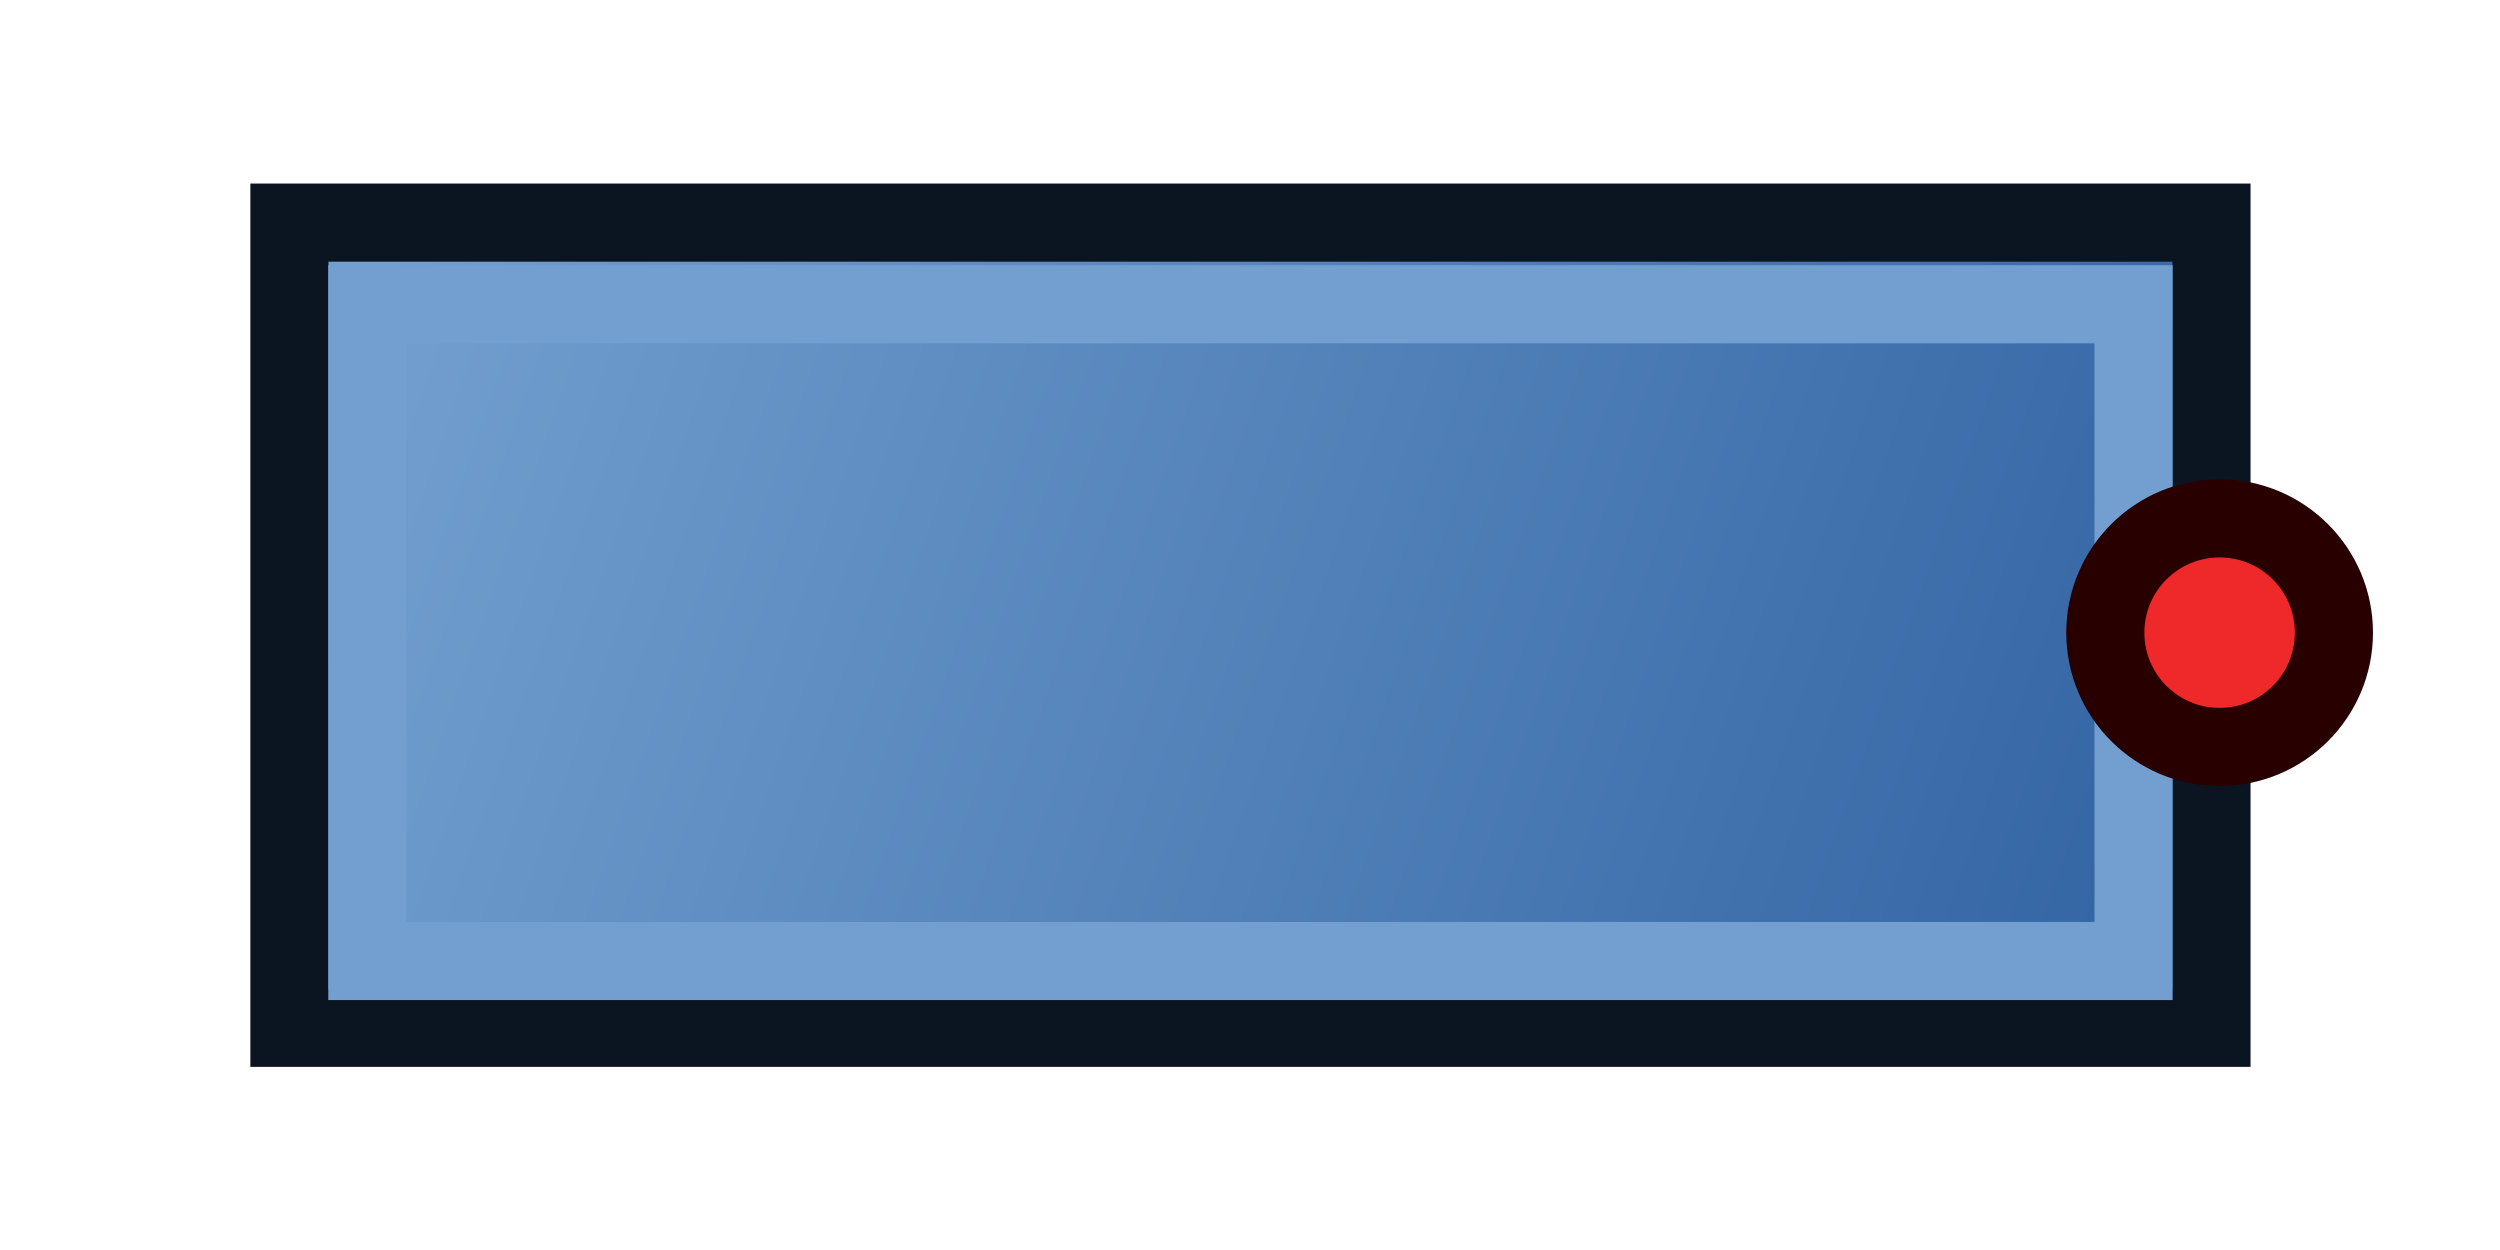
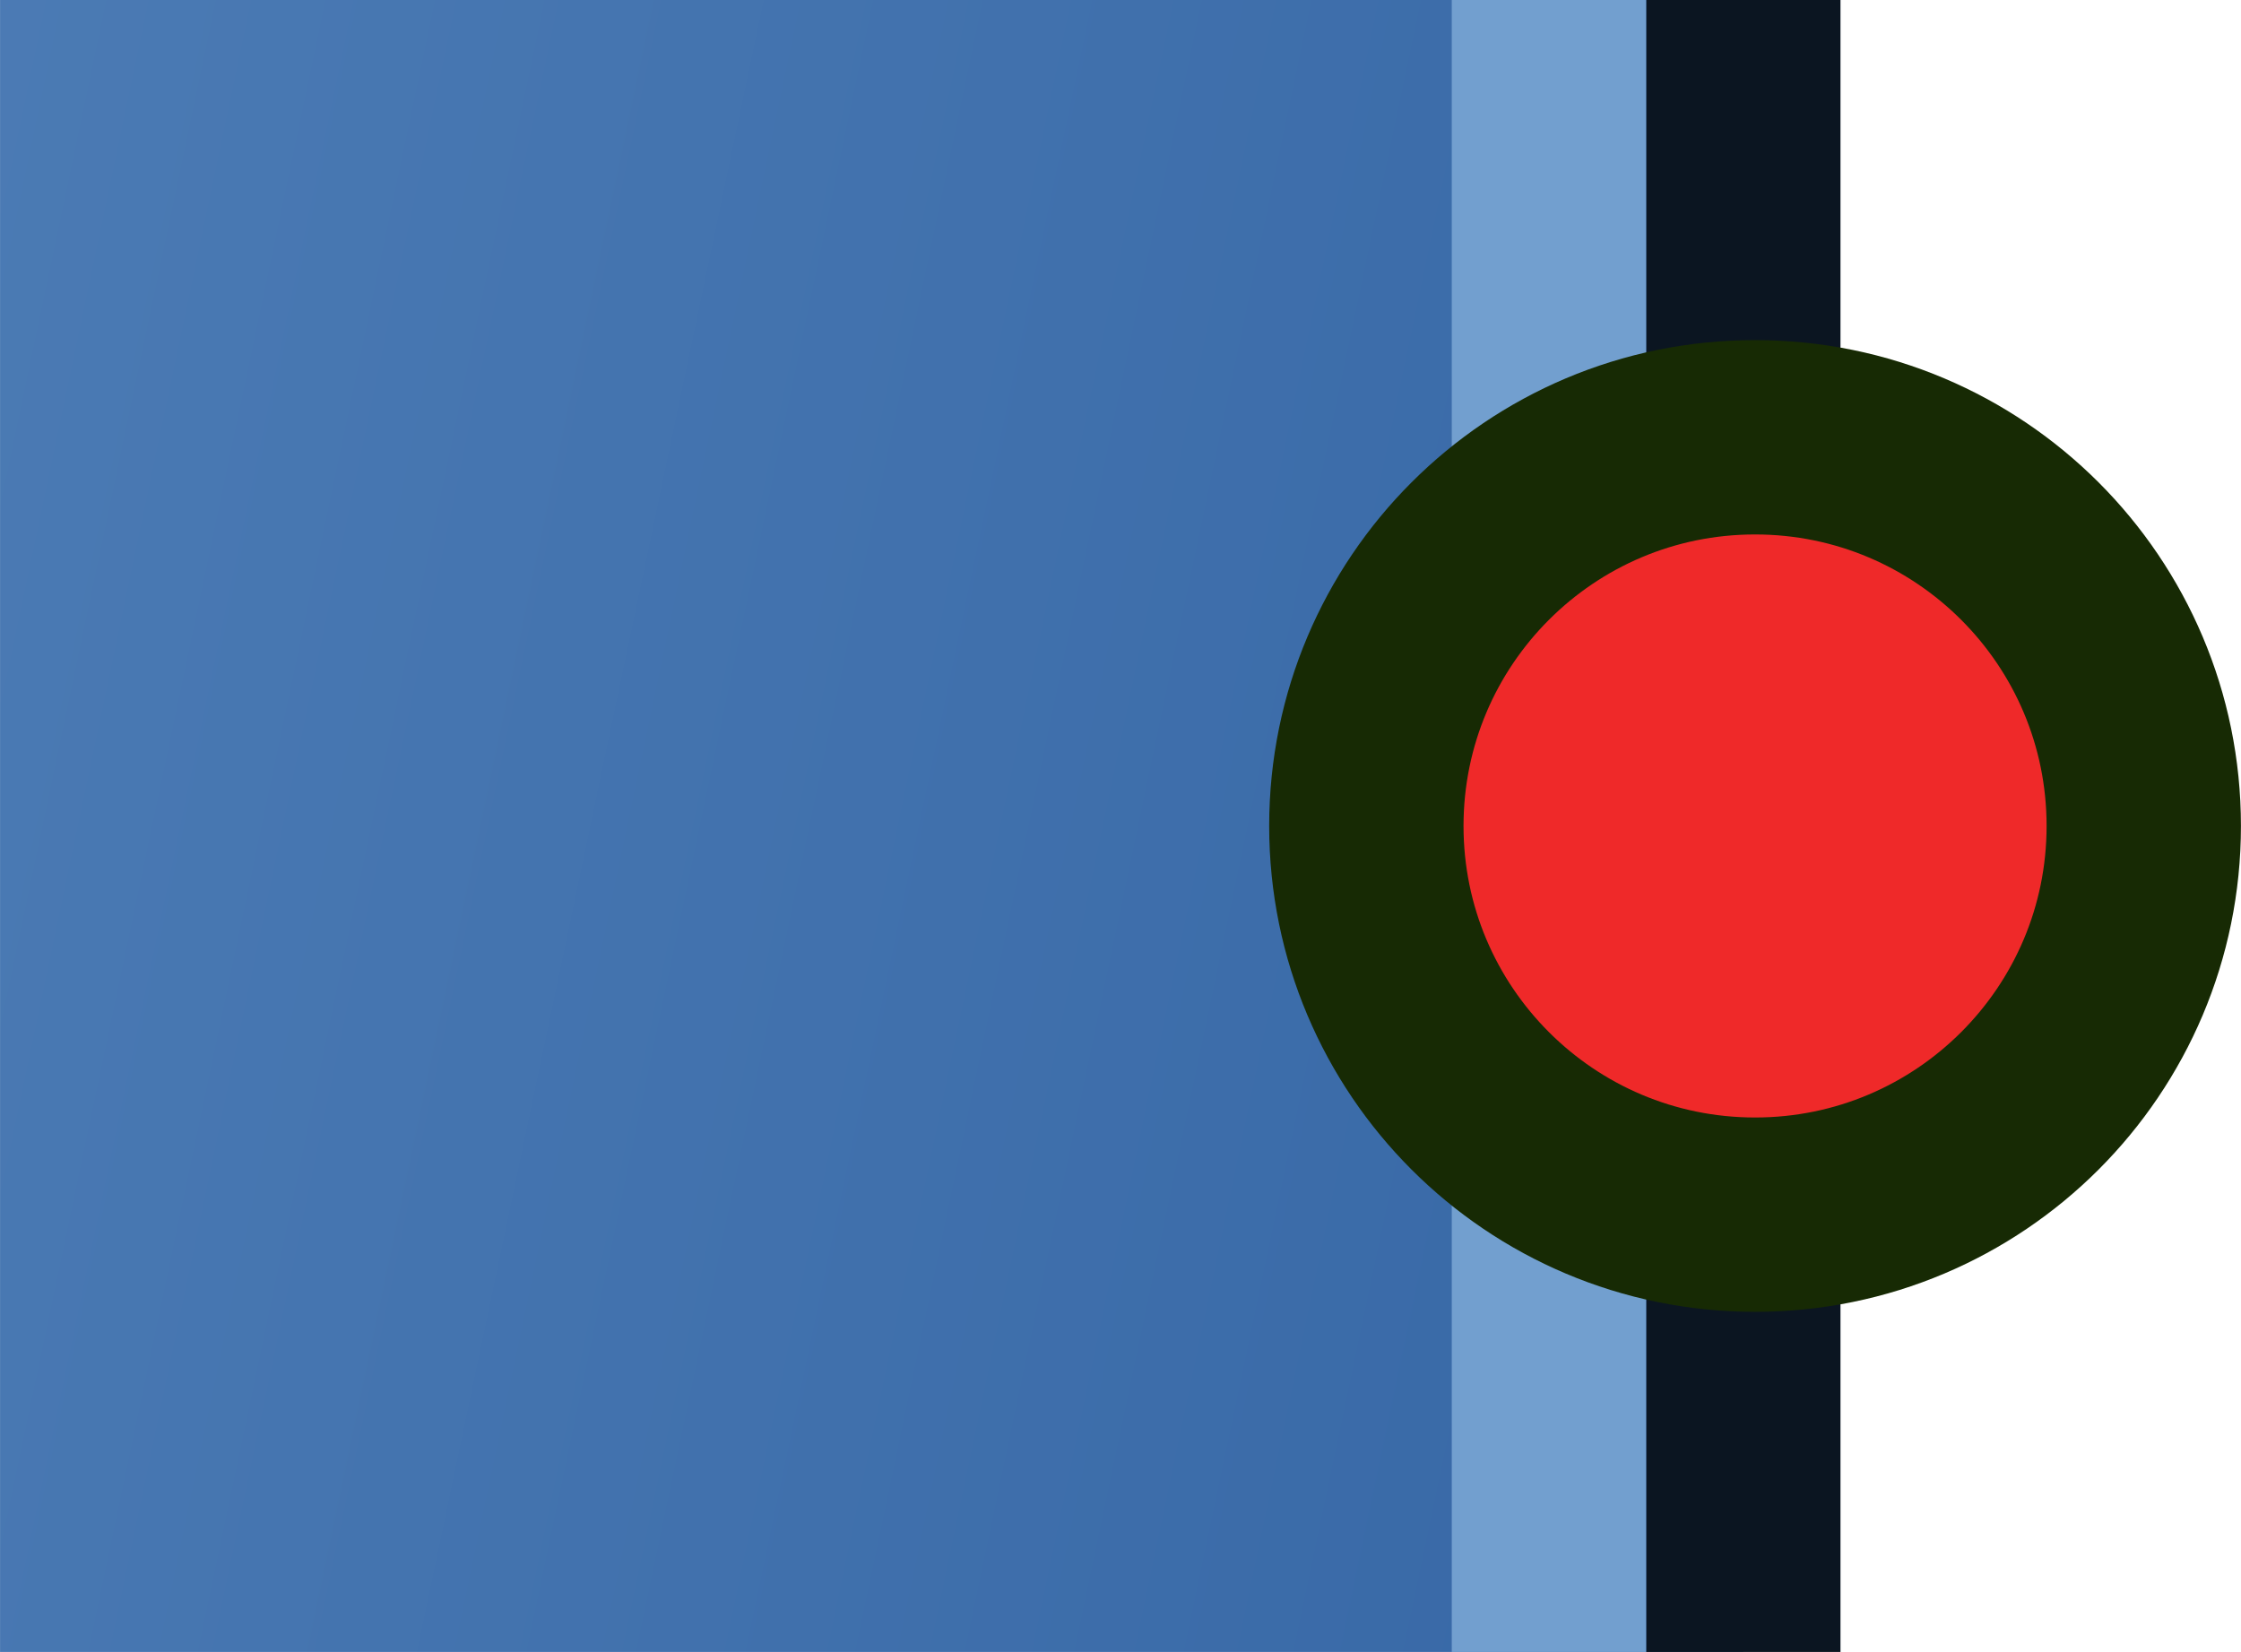
- <svg xmlns="http://www.w3.org/2000/svg" xmlns:xlink="http://www.w3.org/1999/xlink" width="64" height="32" viewBox="0 0 64 32" version="1.1" id="svg1" xml:space="preserve">
+ <svg xmlns="http://www.w3.org/2000/svg" xmlns:xlink="http://www.w3.org/1999/xlink" width="23.061" height="17" viewBox="0 0 23.061 17" version="1.1" id="svg1" xml:space="preserve">
  <defs id="defs1">
    <linearGradient id="linearGradient1">
      <stop style="stop-color:#729fcf;stop-opacity:1;" offset="0" id="stop1" />
      <stop style="stop-color:#3465a4;stop-opacity:1;" offset="1" id="stop2" />
    </linearGradient>
-     <linearGradient xlink:href="#linearGradient1" id="linearGradient2" x1="9.164" y1="8.502" x2="54.86" y2="24.46" gradientUnits="userSpaceOnUse" />
-     <linearGradient id="linearGradient3354">
-       <stop id="stop3356" offset="0" style="stop-color:#2157c7;stop-opacity:1;" />
-       <stop id="stop3358" offset="1" style="stop-color:#6daaff;stop-opacity:1;" />
-     </linearGradient>
-     <linearGradient xlink:href="#linearGradient3895" id="linearGradient3036" gradientUnits="userSpaceOnUse" x1="56.172" y1="29.28" x2="21.69" y2="36.08" gradientTransform="matrix(0,-1.45,1.470588,0,-15.05882,91.45)" />
-     <linearGradient id="linearGradient3895">
-       <stop id="stop3897" offset="0" style="stop-color:#729fcf;stop-opacity:1;" />
-       <stop id="stop3899" offset="1" style="stop-color:#204a87;stop-opacity:1;" />
-     </linearGradient>
-     <linearGradient xlink:href="#linearGradient3895" id="linearGradient3918-3" gradientUnits="userSpaceOnUse" gradientTransform="matrix(0,-0.58,0.5882353,0,13.17647,38.38)" x1="56.172" y1="29.28" x2="21.69" y2="36.08" />
-     <linearGradient xlink:href="#linearGradient3895" id="linearGradient3029-6" gradientUnits="userSpaceOnUse" gradientTransform="matrix(0.58,0,0,0.5882353,25.62,13.17647)" x1="56.172" y1="29.28" x2="21.69" y2="36.08" />
-     <linearGradient y2="52.4" x2="-23.483" y1="11.6" x1="45.483" gradientTransform="matrix(0,-0.2169134,0.2199932,0,4.929667,29.6984)" gradientUnits="userSpaceOnUse" id="linearGradient3154" xlink:href="#linearGradient3895" />
-     <linearGradient y2="66" x2="-9.69" y1="-2" x1="31.69" gradientTransform="matrix(-0.2169134,0,0,0.2199932,14.3555,20.27257)" gradientUnits="userSpaceOnUse" id="linearGradient3156" xlink:href="#linearGradient3895" />
-     <linearGradient y2="66" x2="31.69" y1="-2" x1="-9.69" gradientTransform="matrix(0.2169134,0,0,0.2199932,9.583405,20.27257)" gradientUnits="userSpaceOnUse" id="linearGradient3158" xlink:href="#linearGradient3895" />
-     <linearGradient y2="52.4" x2="45.483" y1="11.6" x1="-23.483" gradientTransform="matrix(0,0.2169134,0.2199932,0,4.929667,24.9263)" gradientUnits="userSpaceOnUse" id="linearGradient3160" xlink:href="#linearGradient3895" />
-     <linearGradient gradientUnits="userSpaceOnUse" y2="52" x2="44" y1="12" x1="20" id="linearGradient3936" xlink:href="#linearGradient3895" gradientTransform="matrix(0.3739885,0,0,0.3739885,0.00181846,15.34472)" />
+     <linearGradient xlink:href="#linearGradient1" id="linearGradient2" x1="9.164" y1="8.502" x2="54.86" y2="24.46" gradientUnits="userSpaceOnUse" gradientTransform="matrix(1.274503,0,0,2.120611,-3.443121,-7.086267)" />
+     <linearGradient xlink:href="#linearGradient1" id="linearGradient4" gradientUnits="userSpaceOnUse" gradientTransform="matrix(1.274503,0,0,2.120611,-3.443121,-7.086267)" x1="9.164" y1="8.502" x2="54.86" y2="24.46" />
+     <linearGradient xlink:href="#linearGradient1" id="linearGradient5" gradientUnits="userSpaceOnUse" gradientTransform="matrix(1.274503,0,0,2.120611,-3.443121,-7.086267)" x1="9.164" y1="8.502" x2="54.86" y2="24.46" />
+     <linearGradient xlink:href="#linearGradient1" id="linearGradient8" gradientUnits="userSpaceOnUse" gradientTransform="matrix(1.274503,0,0,2.120611,-3.443121,-7.086267)" x1="9.164" y1="8.502" x2="54.86" y2="24.46" />
+     <linearGradient xlink:href="#linearGradient1" id="linearGradient9" gradientUnits="userSpaceOnUse" gradientTransform="matrix(1.274503,0,0,2.120611,-3.443121,-7.086267)" x1="9.164" y1="8.502" x2="54.86" y2="24.46" />
+     <linearGradient xlink:href="#linearGradient1" id="linearGradient10" gradientUnits="userSpaceOnUse" gradientTransform="matrix(1.274503,0,0,2.120611,-3.443121,-7.086267)" x1="9.164" y1="8.502" x2="54.86" y2="24.46" />
  </defs>
-   <rect style="opacity:0.997;fill:url(#linearGradient2);stroke:#0b1521;stroke-width:2;stroke-linecap:square;stroke-dasharray:none" id="rect1" width="49.205" height="20.613" x="7.409" y="5.699" ry="0" />
-   <rect style="opacity:0.997;fill:none;fill-opacity:1;stroke:#729fcf;stroke-width:2;stroke-linecap:square;stroke-dasharray:none" id="rect2" width="45.215" height="16.813" x="9.404" y="7.789" />
-   <ellipse style="opacity:0.997;fill:#ef2929;stroke:#280000;stroke-width:2;stroke-linecap:square;stroke-dasharray:none" id="path3" cx="56.822" cy="16.196" rx="2.926" ry="2.926" />
-   <g transform="matrix(0.05154059,0,0,0.05154059,-82.79811,-36.39762)" id="g4351" />
+   <g id="g92" transform="translate(-48.06055,-17.25)">
+     <g id="g82">
+       <path d="m 24.061,5 v 12.25 h 24 V 5 Z" style="opacity:0.997;fill:url(#linearGradient4);stroke-linecap:square" id="path73" />
+       <path d="m 24.25,4 v 2 h 24 V 4 Z" style="opacity:0.997;fill:#0b1521;stroke-linecap:square" id="path39" />
+       <path d="m 24.25,6 v 2 h 24 V 6 Z" style="opacity:0.997;fill:#729fcf;stroke-linecap:square" id="path56" />
+     </g>
+     <circle style="opacity:0.997;fill:#ef2929;stroke:#172a04;stroke-width:2;stroke-linecap:square;stroke-dasharray:none" id="path3-5" cx="36.25" cy="5" r="4" />
+   </g>
+   <g id="g95" transform="translate(-48.06055,-17.25)">
+     <g id="g83">
+       <path d="M 48.061,17.25 H 66 V 5 H 48.061 Z" style="opacity:0.997;fill:url(#linearGradient5);stroke-linecap:square" id="path81" />
+       <path d="m 65,17.25 h 2 V 4 H 48.25 V 6 H 65 Z" style="opacity:0.997;fill:#0b1521;stroke-linecap:square" id="path55" />
+       <path d="m 63,17.25 h 2 V 6 H 48.25 V 8 H 63 Z" style="opacity:0.997;fill:#729fcf;stroke-linecap:square" id="path72" />
+     </g>
+     <circle style="opacity:0.997;fill:#ef2929;stroke:#172a04;stroke-width:2;stroke-linecap:square;stroke-dasharray:none" id="path3-8" cx="66" cy="5" r="4" />
+   </g>
+   <g id="g97" transform="translate(-48.06055,-17.25)">
+     <g id="g87">
+       <path d="M 48.061,34.25 V 46 H 66 V 34.25 Z" style="opacity:0.997;fill:url(#linearGradient8);stroke-linecap:square" id="path80" />
+       <path d="m 48.25,45 v 2 H 67 V 34.25 H 65 V 45 Z" style="opacity:0.997;fill:#0b1521;stroke-linecap:square" id="path51" />
+       <path d="m 48.25,43 v 2 H 65 V 34.25 H 63 V 43 Z" style="opacity:0.997;fill:#729fcf;stroke-linecap:square" id="path68" />
+     </g>
+     <circle style="opacity:0.997;fill:#ef2929;stroke:#172a04;stroke-width:2;stroke-linecap:square;stroke-dasharray:none" id="path3-7" cx="66" cy="46" r="4" />
+   </g>
+   <g id="g94" transform="translate(-48.06055,-17.25)">
+     <g id="g86">
+       <path d="M 24.061,34.25 V 46 h 24 V 34.25 Z" style="opacity:0.997;fill:url(#linearGradient9);stroke-linecap:square" id="path77" />
+       <path d="m 24.25,45 v 2 h 24 v -2 z" style="opacity:0.997;fill:#0b1521;stroke-linecap:square" id="path47" />
+       <path d="m 24.25,43 v 2 h 24 v -2 z" style="opacity:0.997;fill:#729fcf;stroke-linecap:square" id="path64" />
+     </g>
+     <circle style="opacity:0.997;fill:#ef2929;stroke:#172a04;stroke-width:2;stroke-linecap:square;stroke-dasharray:none" id="path3-4" cx="36.155" cy="46" r="4" />
+   </g>
+   <g id="g93" transform="translate(-48.06055,-17.25)">
+     <path d="m 24.061,17.25 v 17 h 24 v -17 z" style="opacity:0.997;fill:url(#linearGradient10);stroke-linecap:square" id="path75" />
+     <circle style="opacity:0.997;fill:#ef2929;stroke:#172a04;stroke-width:2;stroke-linecap:square;stroke-dasharray:none" id="path3-88" cx="36.061" cy="25.75" r="4" />
+   </g>
+   <g id="g96" transform="translate(-48.06055,-17.25)">
+     <g id="g88">
+       <path d="M 48.061,34.25 H 66 v -17 H 48.061 Z" style="opacity:0.997;fill:url(#linearGradient2);stroke-linecap:square" id="path79" />
+       <path d="m 65,34.25 h 2 v -17 h -2 z" style="opacity:0.997;fill:#0b1521;stroke-linecap:square" id="path53" />
+       <path d="m 63,34.25 h 2 v -17 h -2 z" style="opacity:0.997;fill:#729fcf;stroke-linecap:square" id="path70" />
+     </g>
+     <circle style="opacity:0.997;fill:#ef2929;stroke:#172a04;stroke-width:2;stroke-linecap:square;stroke-dasharray:none" id="path3-3" cx="66.121" cy="25.75" r="4" />
+   </g>
</svg>
